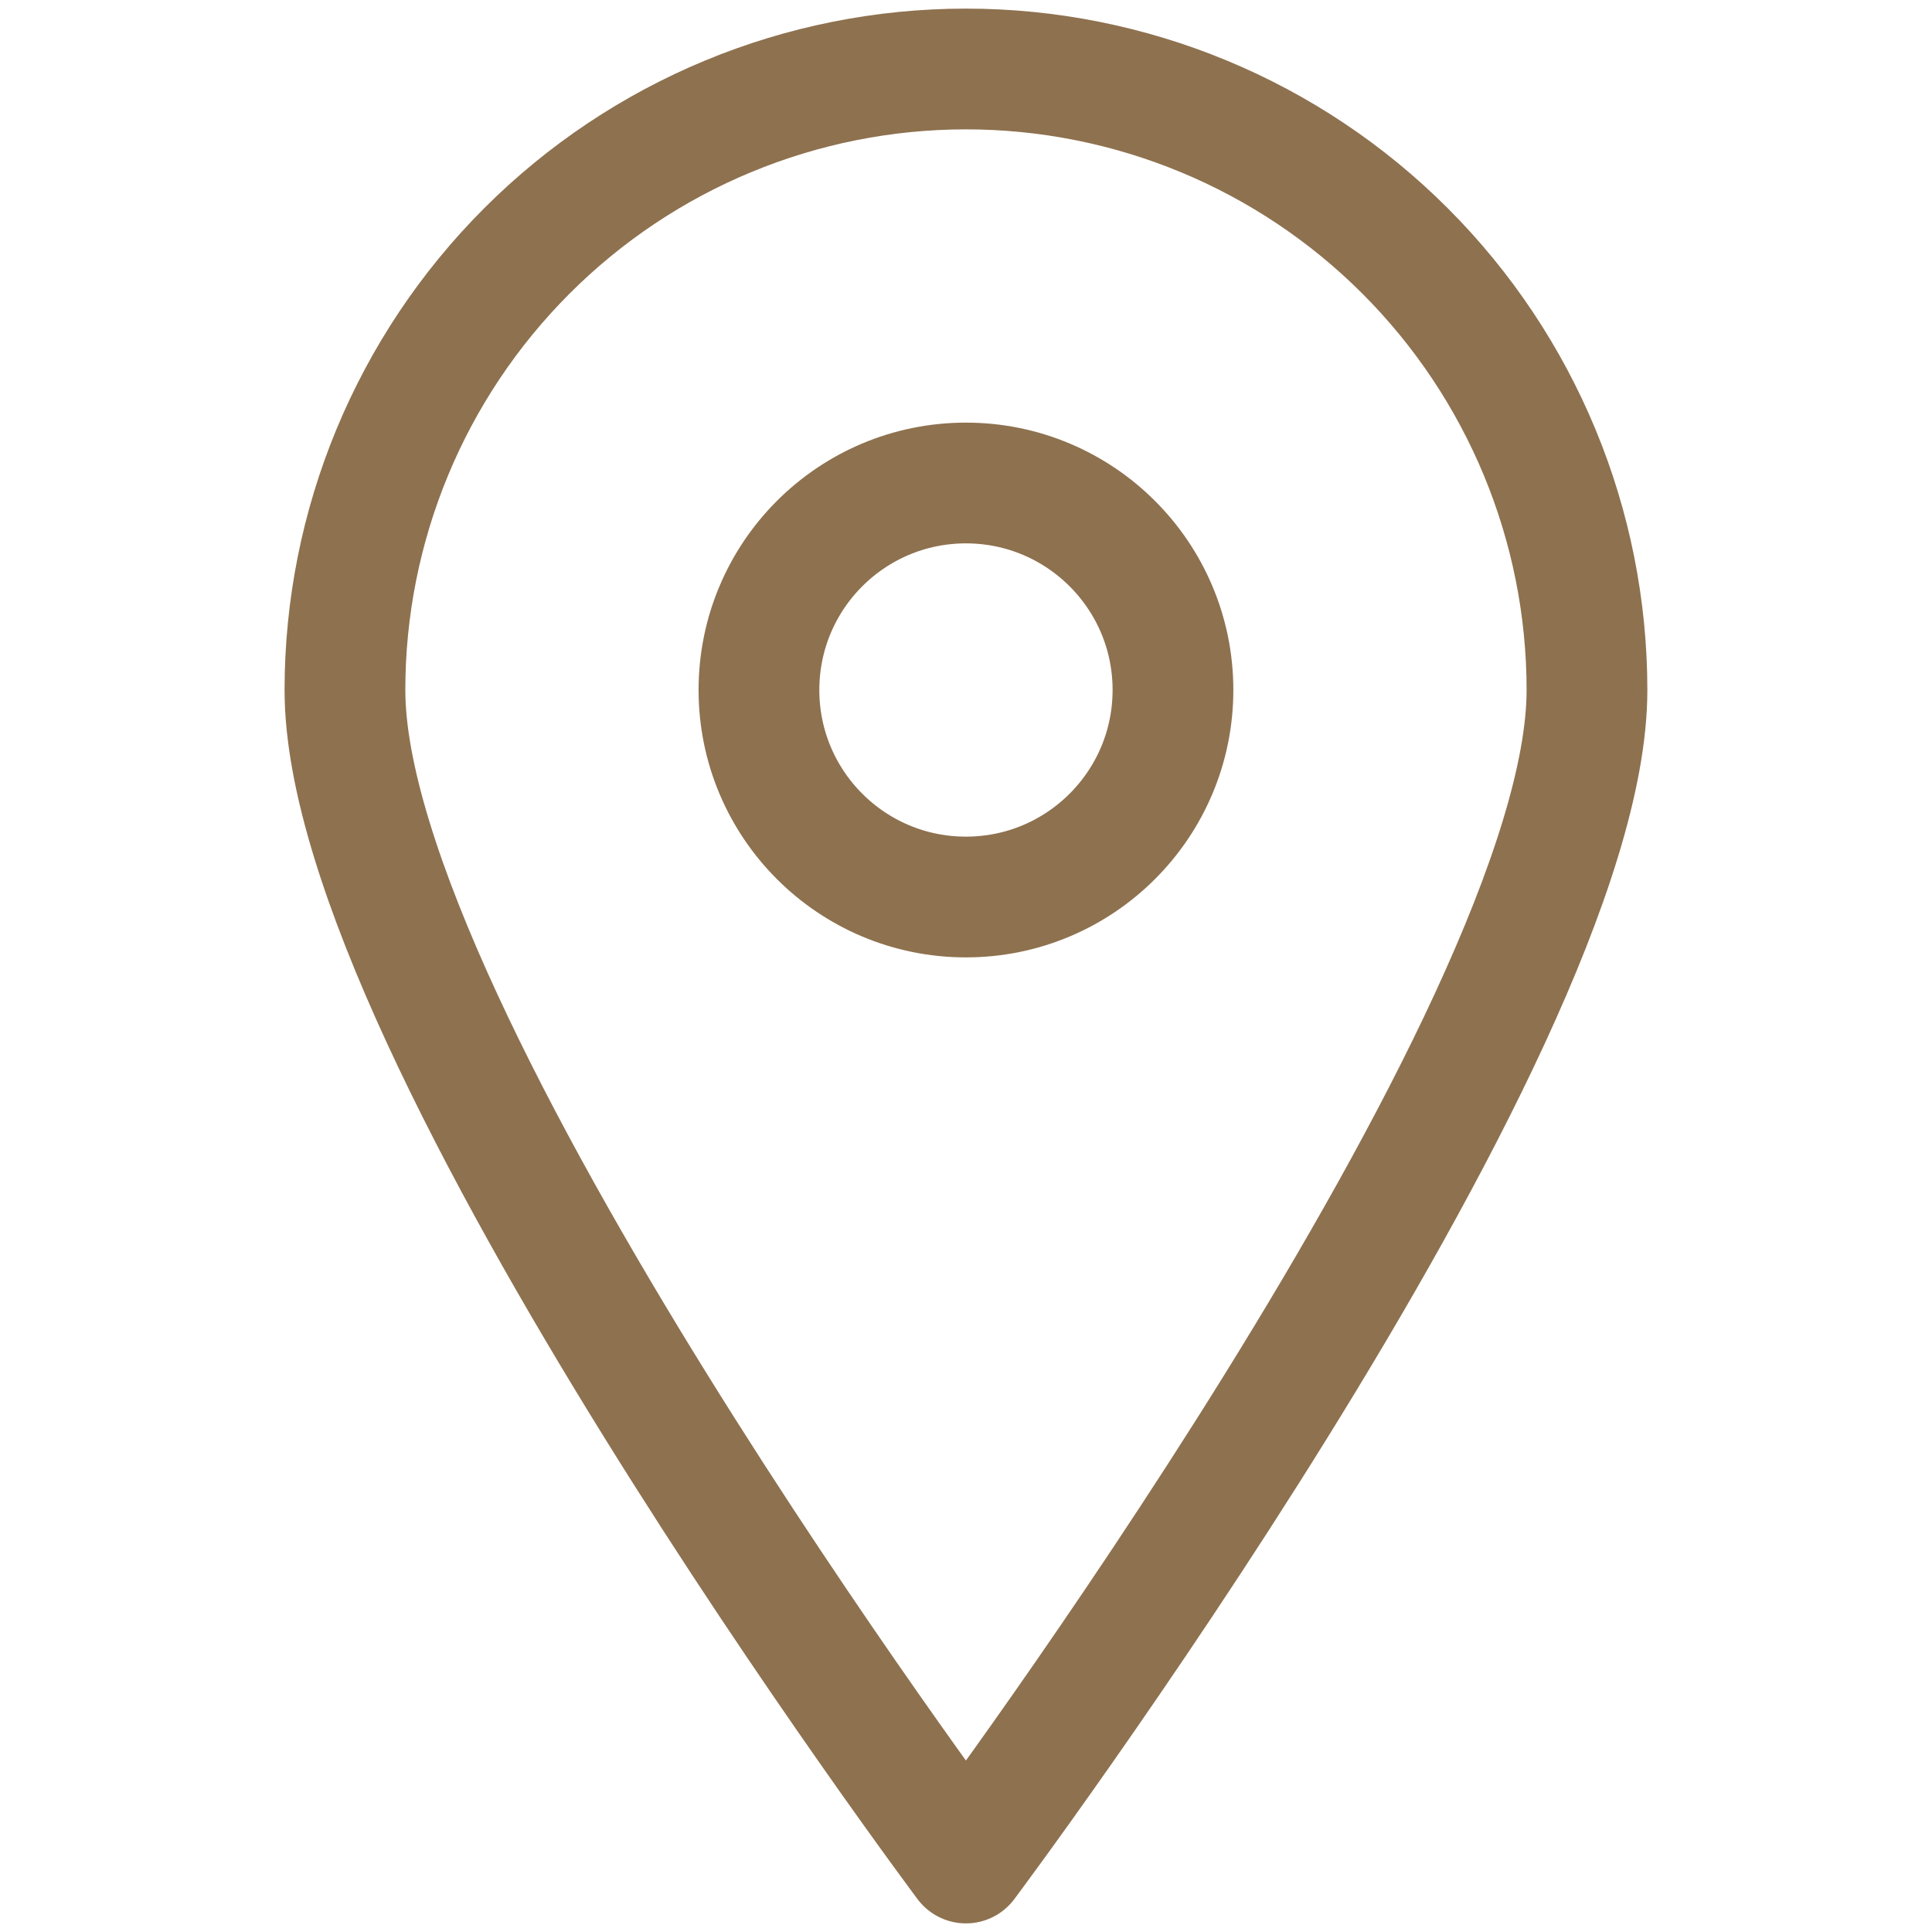
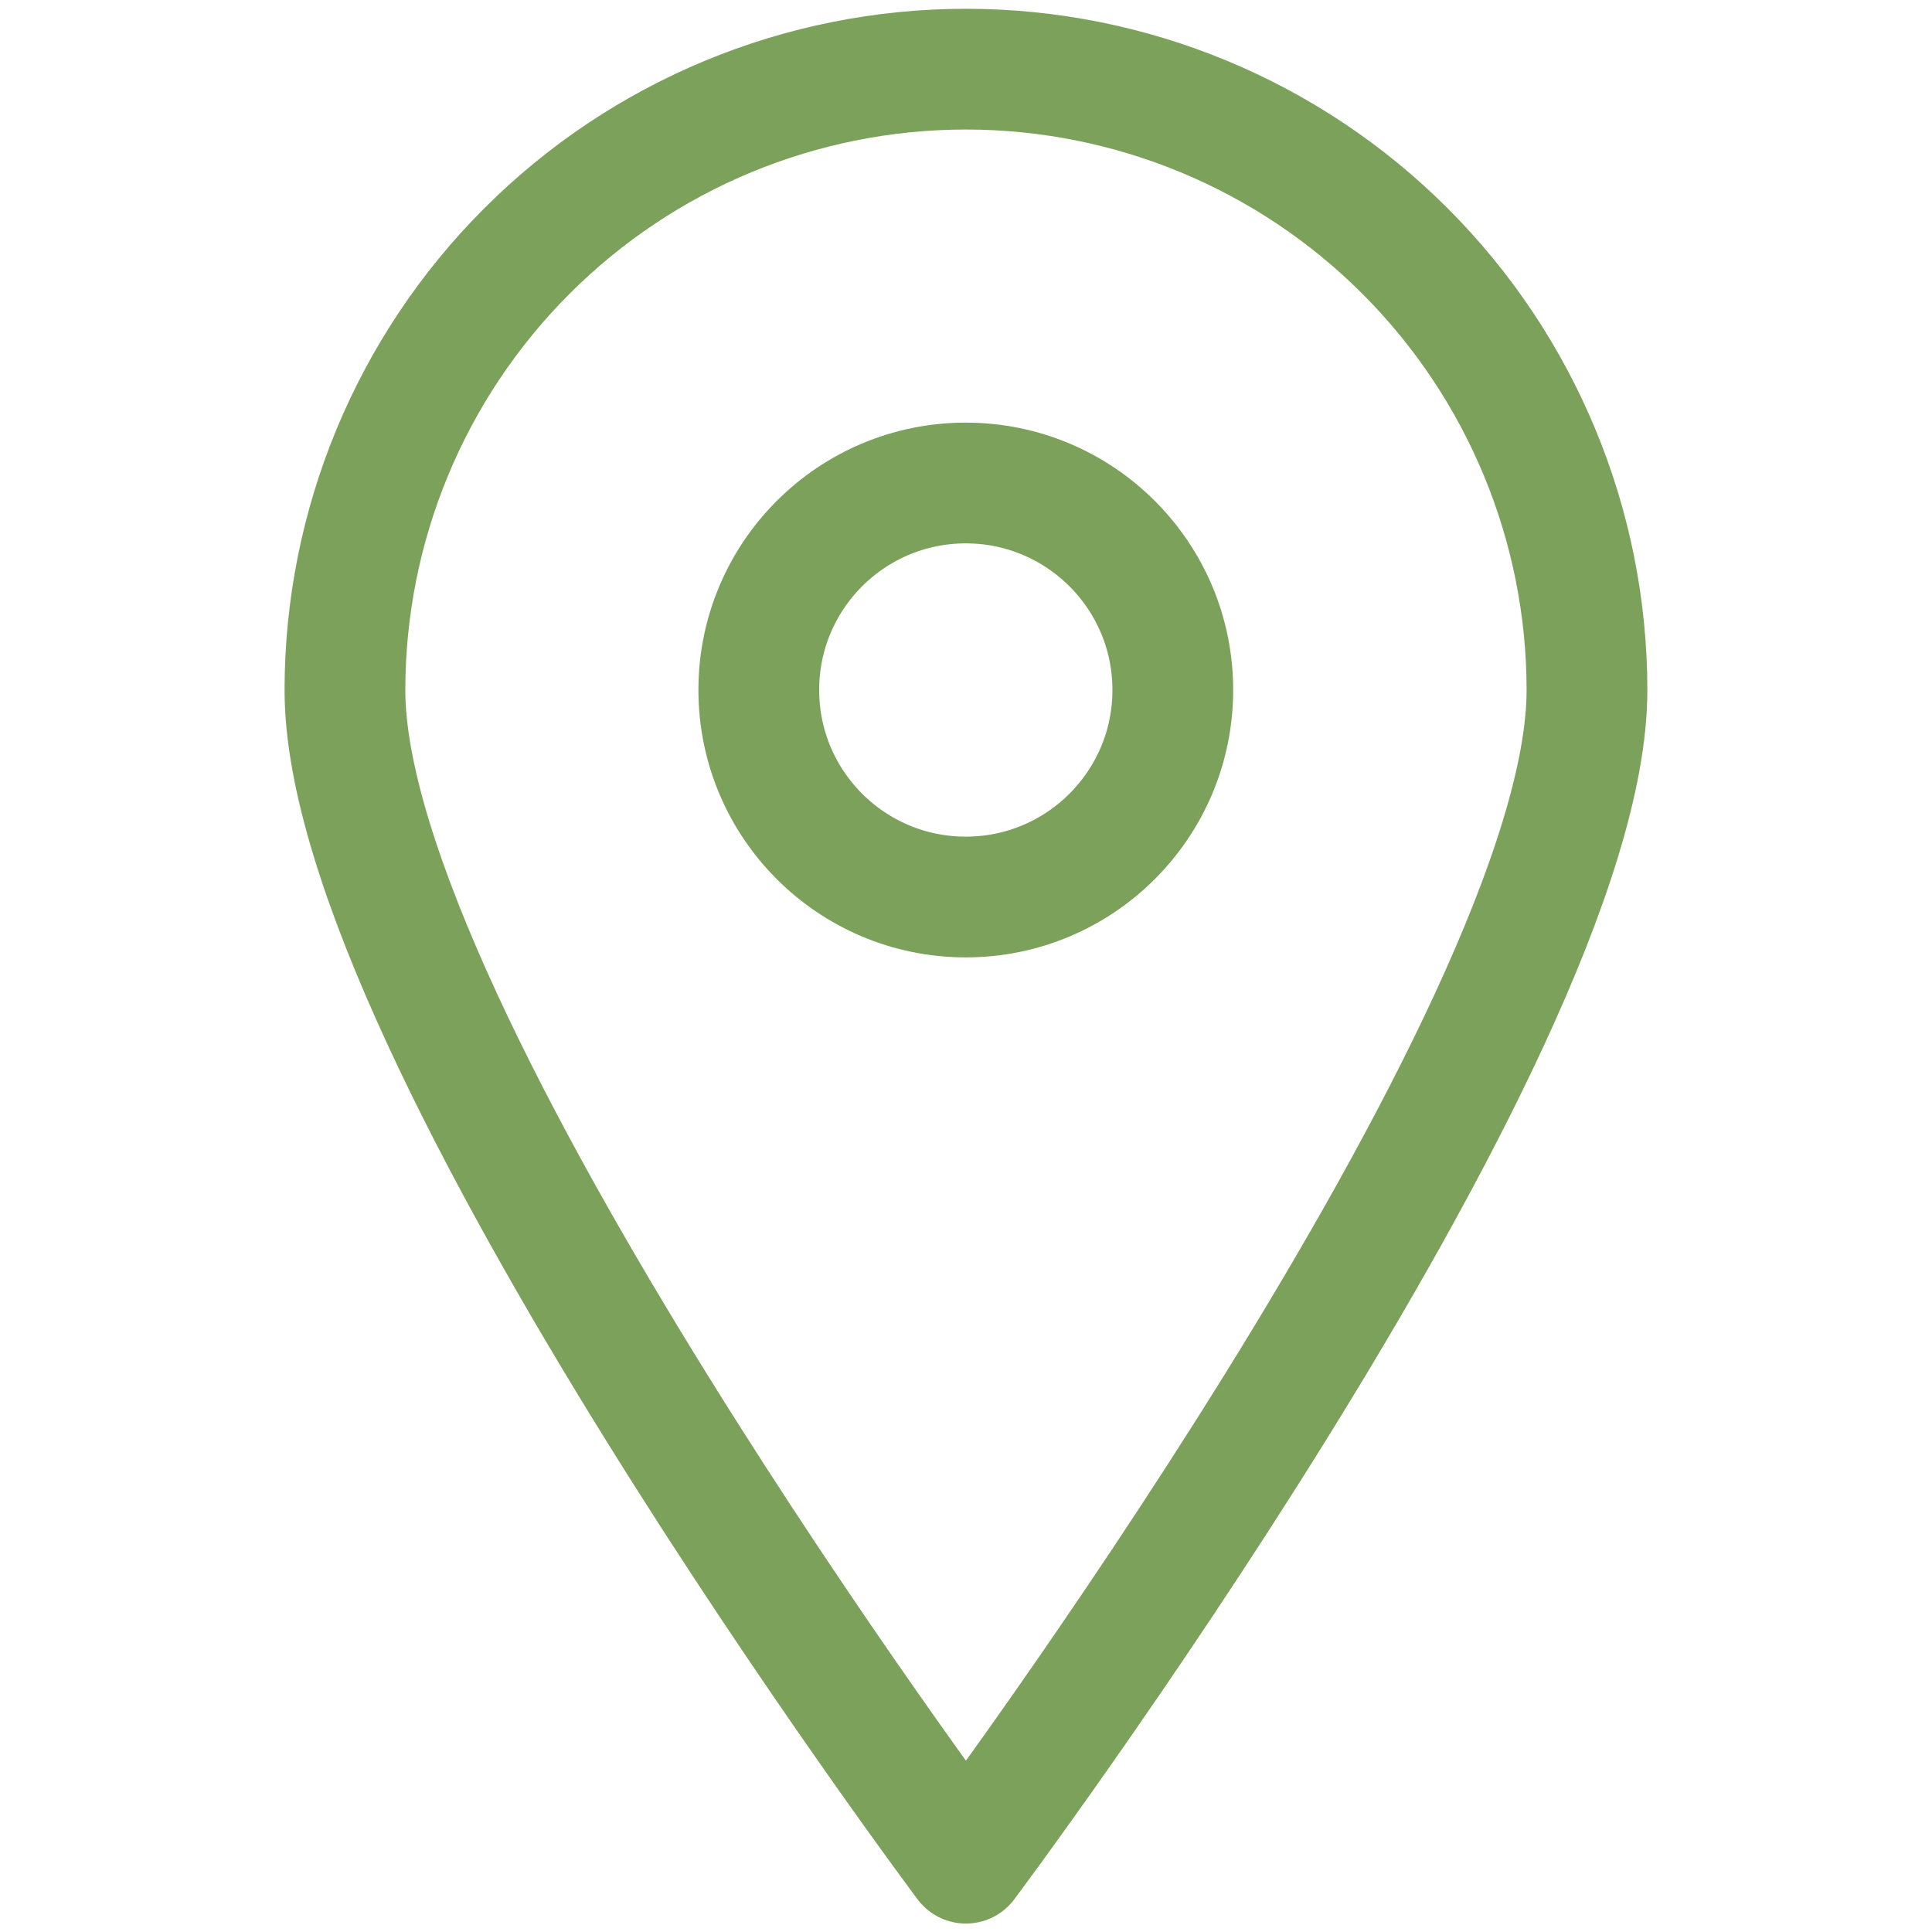
<svg xmlns="http://www.w3.org/2000/svg" width="24" height="24" viewBox="0 0 24 24" fill="none">
-   <path d="M19.714 8.572C19.714 12.84 11.999 23.143 11.999 23.143C11.999 23.143 4.285 12.84 4.285 8.572C4.285 6.526 5.098 4.564 6.545 3.117C7.991 1.67 9.953 0.857 11.999 0.857C14.045 0.857 16.008 1.67 17.454 3.117C18.901 4.564 19.714 6.526 19.714 8.572V8.572Z" stroke="#8E714F" stroke-width="1.5" stroke-linecap="round" stroke-linejoin="round" />
-   <path d="M11.999 11.143C13.419 11.143 14.571 9.992 14.571 8.571C14.571 7.151 13.419 6 11.999 6C10.579 6 9.428 7.151 9.428 8.571C9.428 9.992 10.579 11.143 11.999 11.143Z" stroke="#8E714F" stroke-width="1.5" stroke-linecap="round" stroke-linejoin="round" />
+   <path d="M19.714 8.574C19.714 12.842 11.999 23.145 11.999 23.145C11.999 23.145 4.285 12.842 4.285 8.574C4.285 6.528 5.098 4.566 6.545 3.119C7.991 1.672 9.953 0.859 11.999 0.859C14.045 0.859 16.008 1.672 17.454 3.119C18.901 4.566 19.714 6.528 19.714 8.574Z" stroke="#7CA15B" stroke-width="1.5" stroke-linecap="round" stroke-linejoin="round" />
+   <path d="M11.997 11.143C13.417 11.143 14.569 9.992 14.569 8.571C14.569 7.151 13.417 6 11.997 6C10.577 6 9.426 7.151 9.426 8.571C9.426 9.992 10.577 11.143 11.997 11.143Z" stroke="#7CA15B" stroke-width="1.5" stroke-linecap="round" stroke-linejoin="round" />
</svg>
